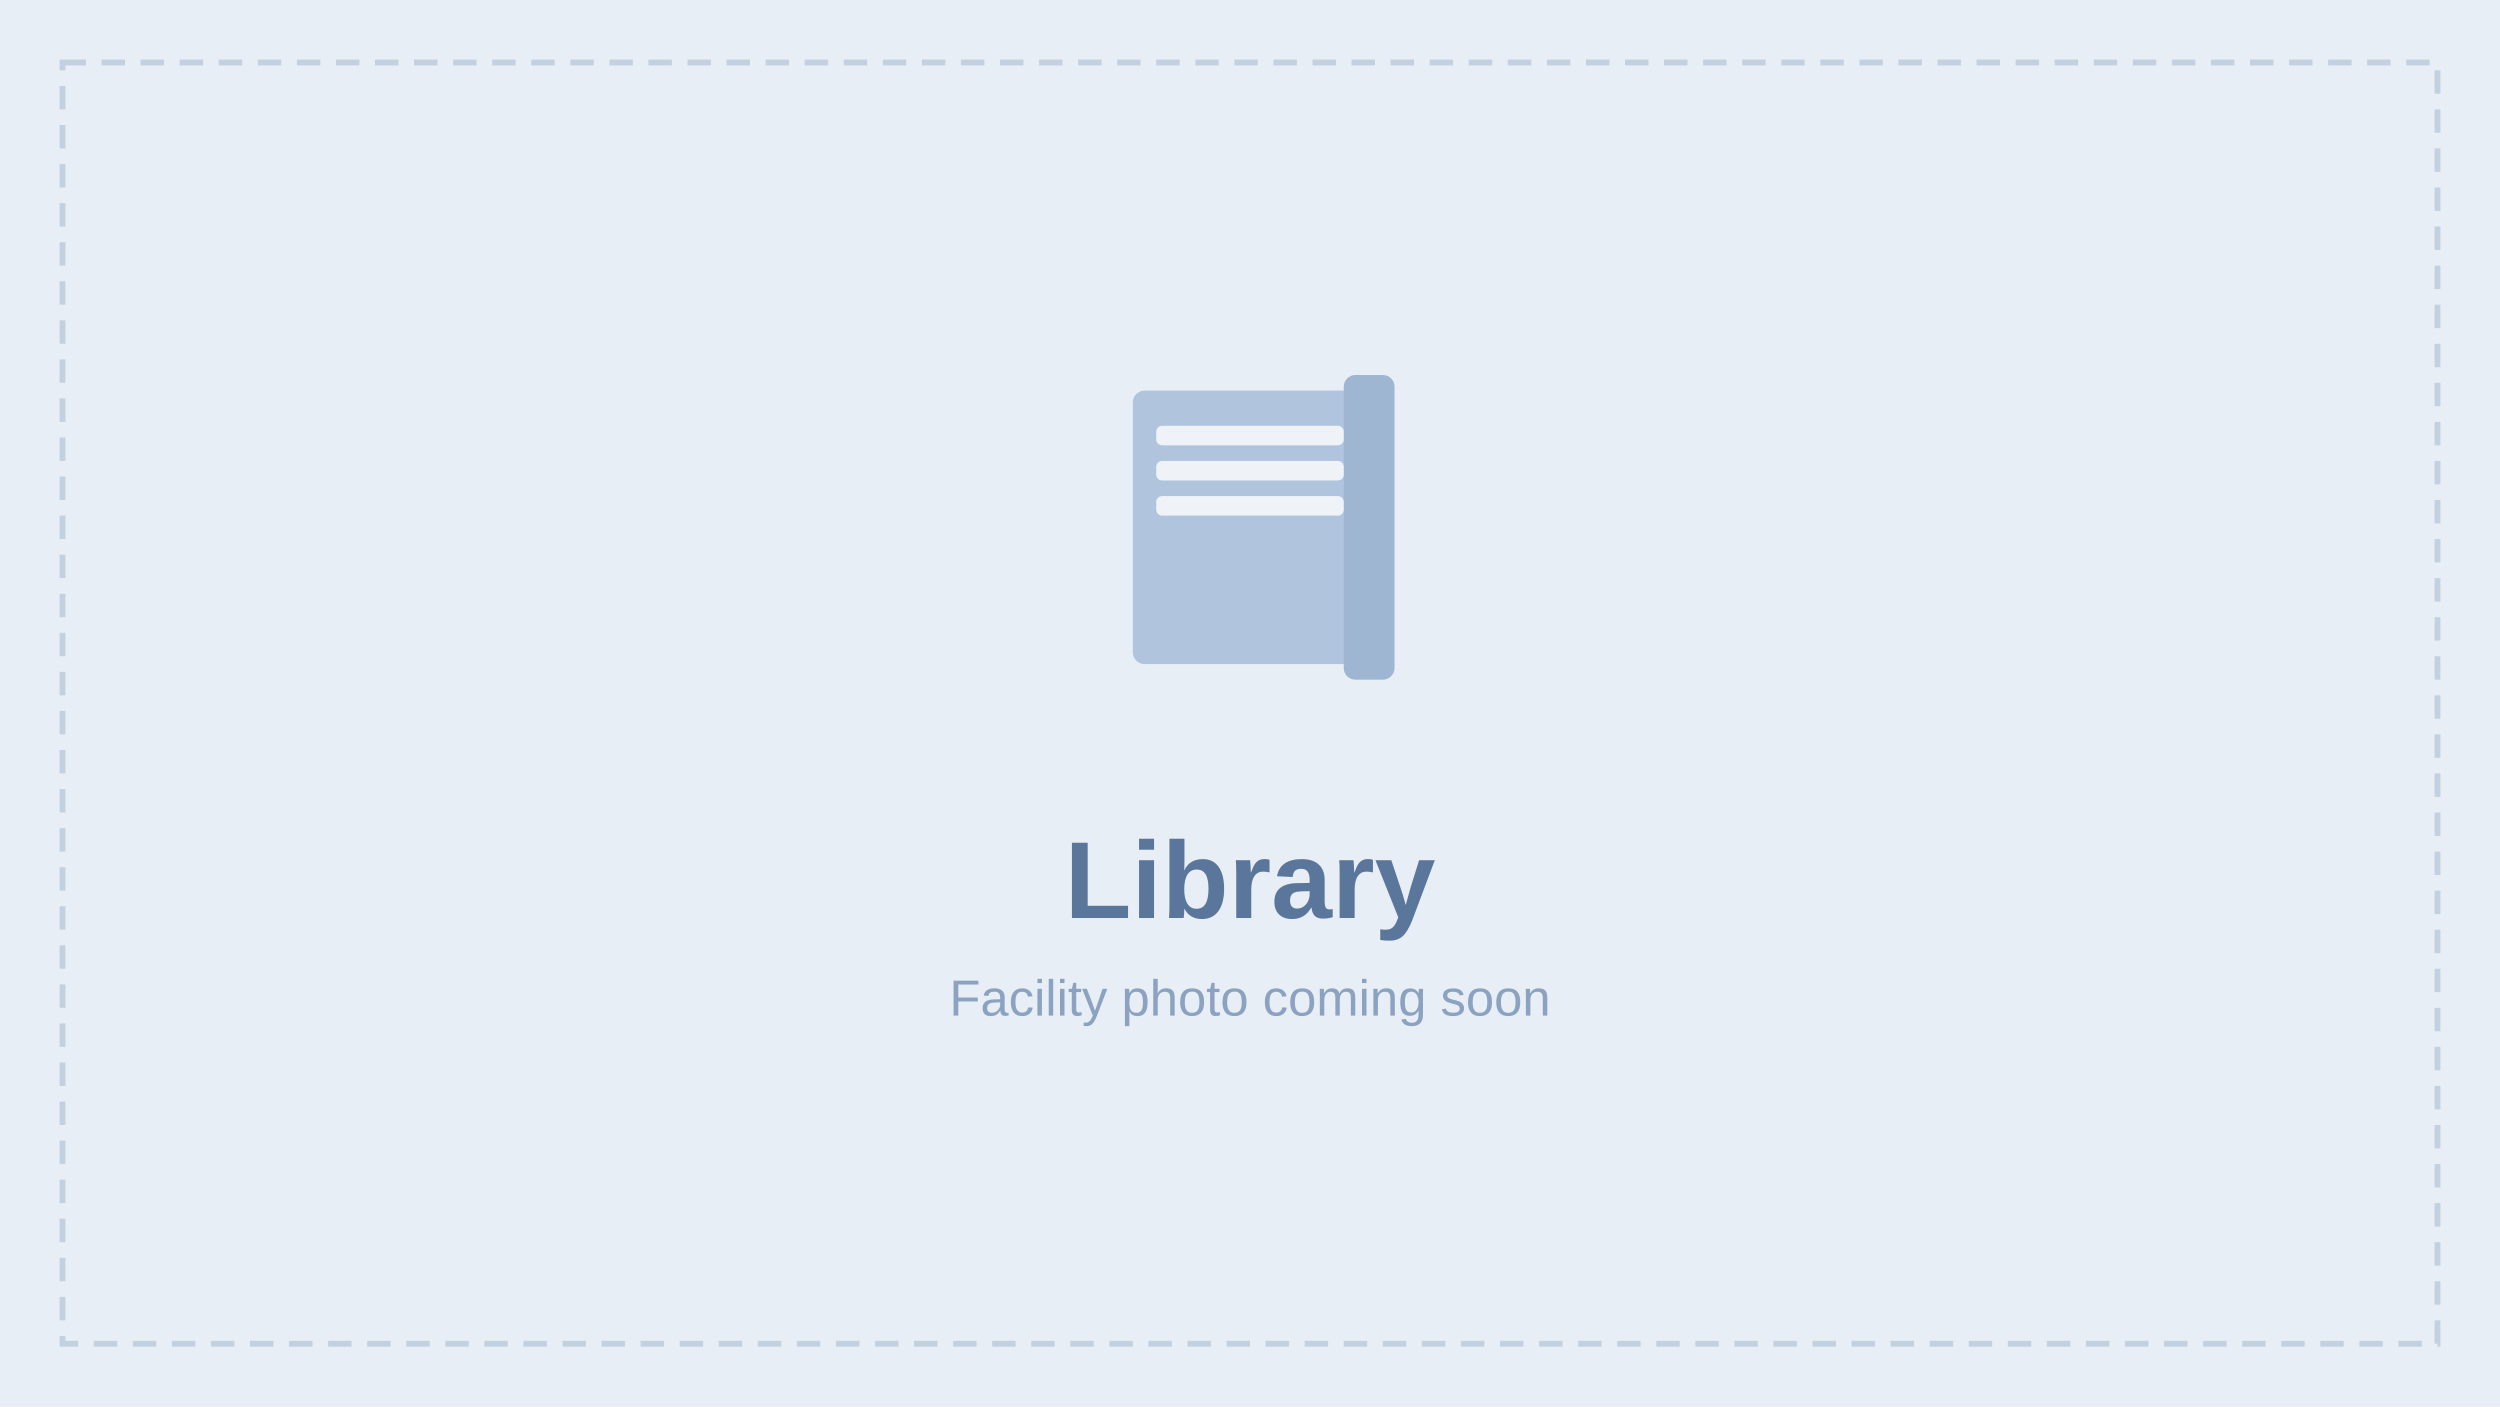
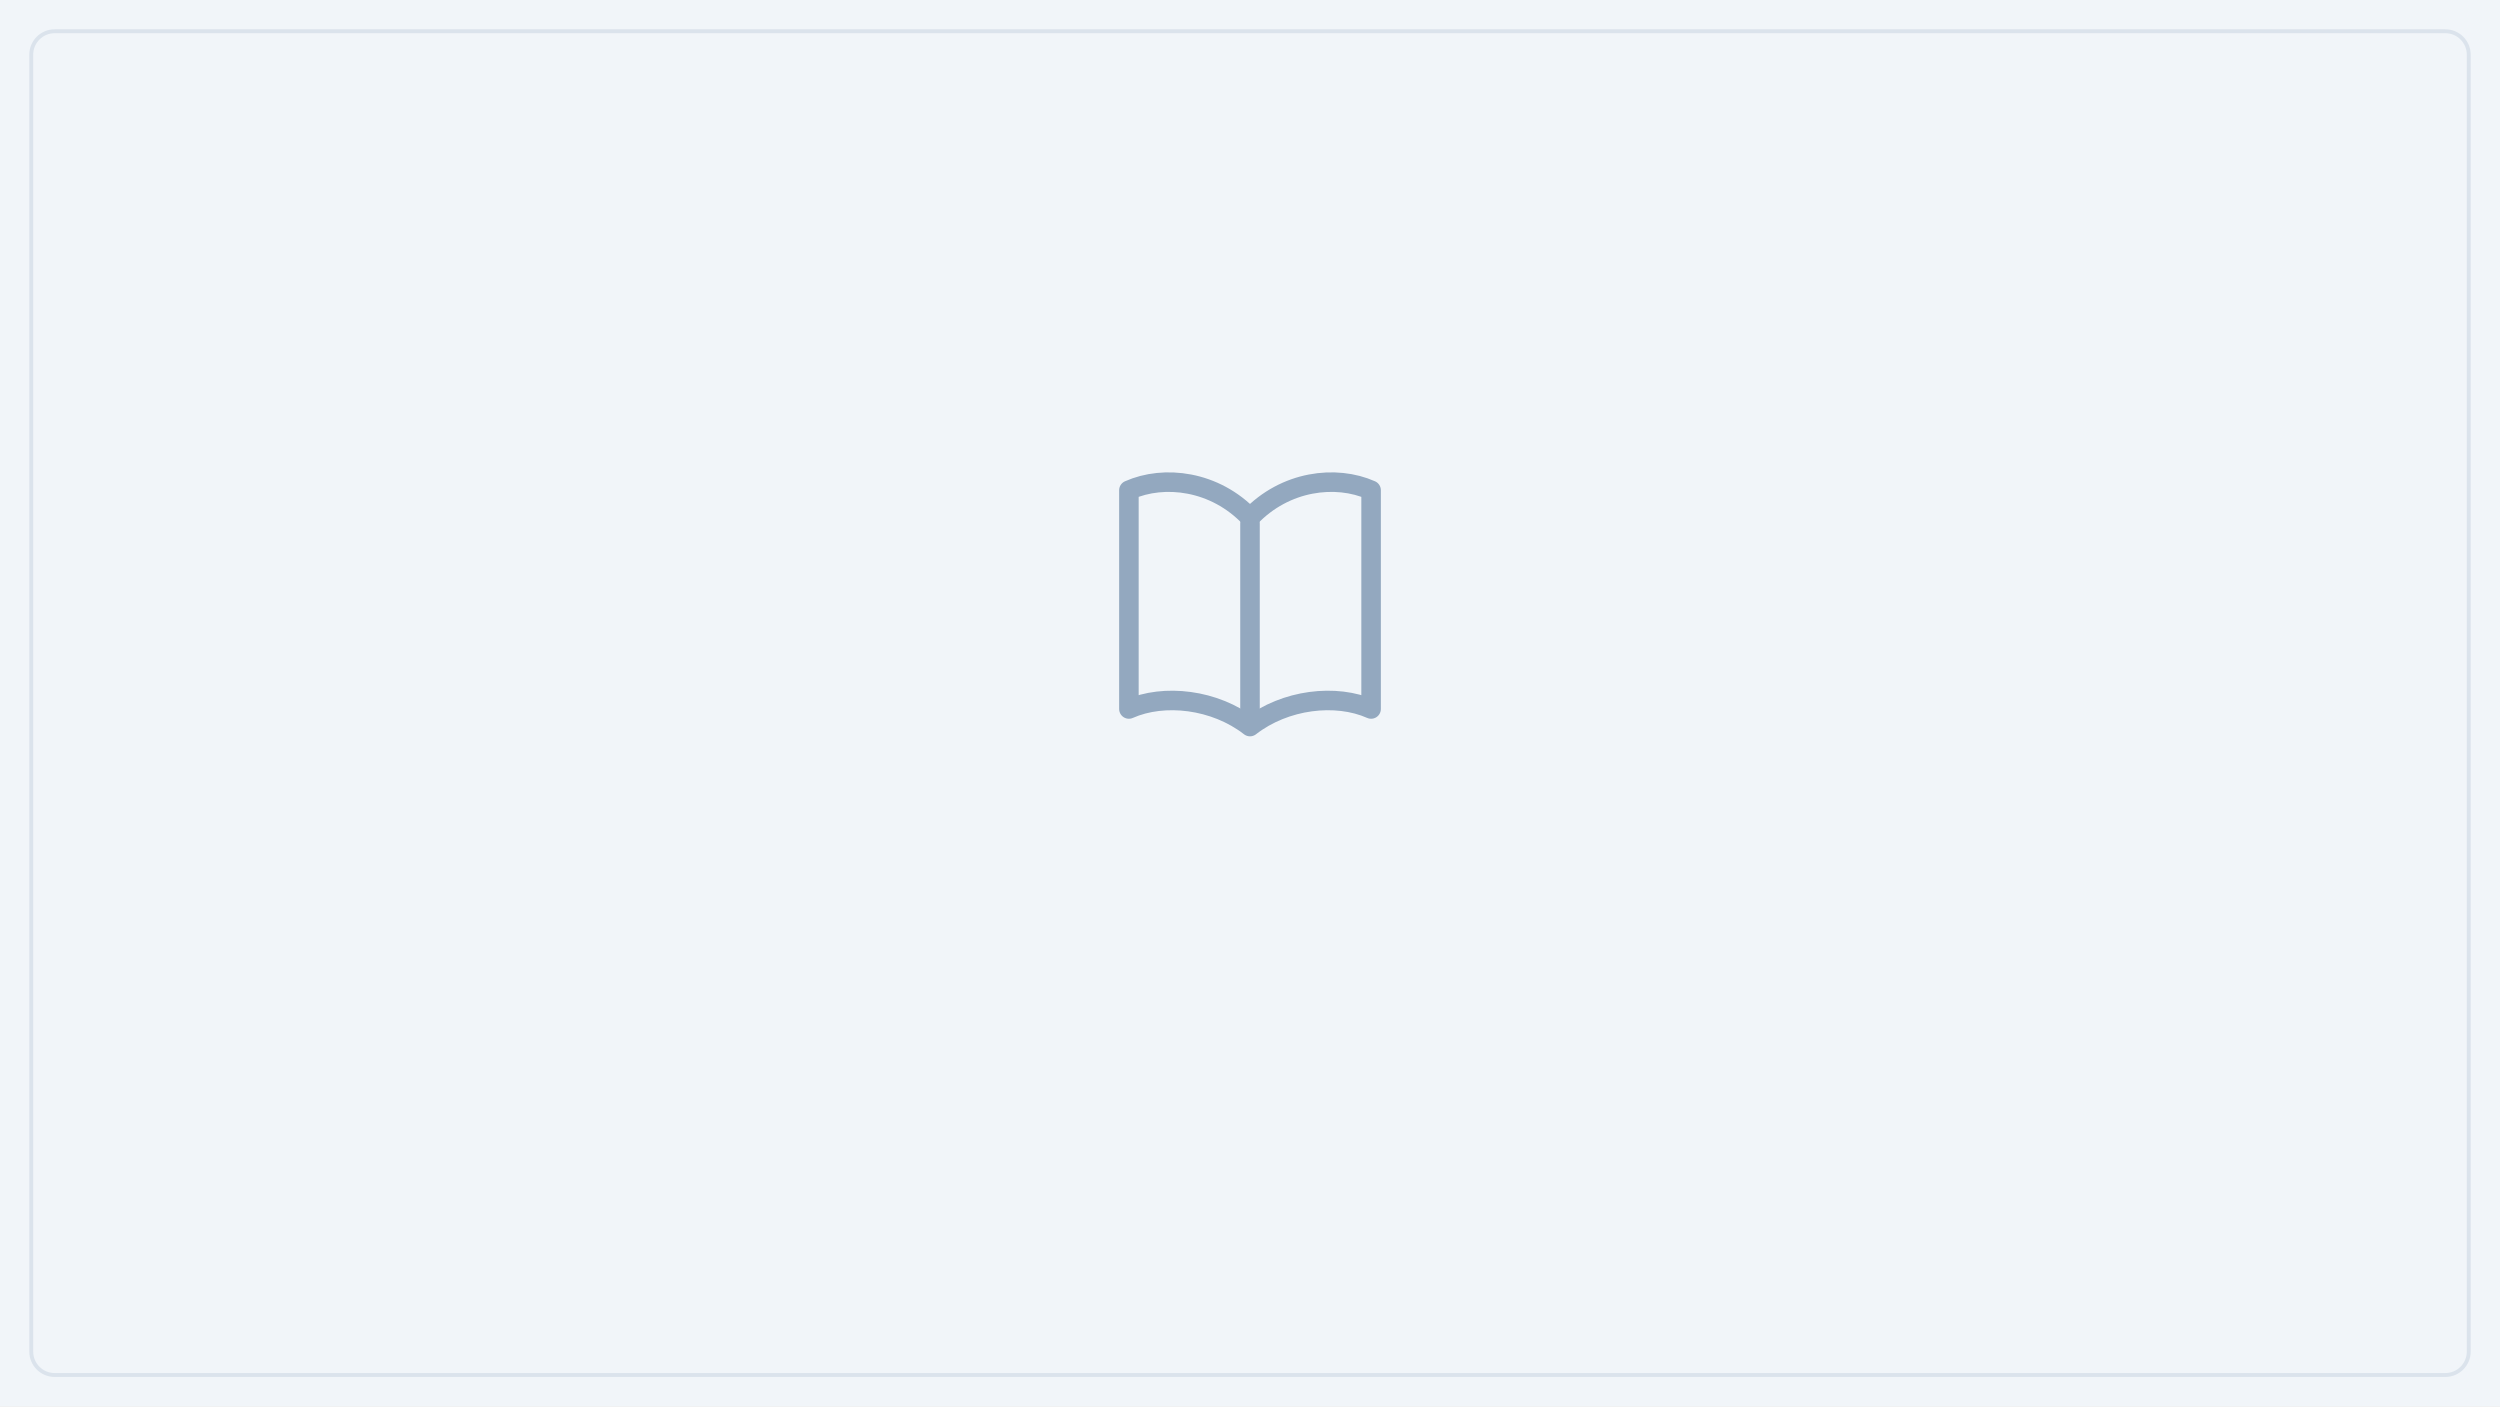
<svg xmlns="http://www.w3.org/2000/svg" width="1280" height="720" viewBox="0 0 1280 720">
-   <rect width="1280" height="720" fill="#e8eef5" />
-   <rect x="32" y="32" width="1216" height="656" fill="none" stroke="#c3d0e0" stroke-width="3" stroke-dasharray="12 8" />
-   <g transform="translate(640 270)">
-     <rect x="-60" y="-70" width="120" height="140" rx="6" fill="#b0c4de" />
-     <rect x="48" y="-78" width="26" height="156" rx="6" fill="#9fb6d2" />
-     <rect x="-48" y="-52" width="96" height="10" rx="3" fill="#ffffff" opacity="0.8" />
-     <rect x="-48" y="-34" width="96" height="10" rx="3" fill="#ffffff" opacity="0.8" />
-     <rect x="-48" y="-16" width="96" height="10" rx="3" fill="#ffffff" opacity="0.8" />
+   <rect width="1280" height="720" fill="#f1f5f9" />
+   <rect x="16" y="16" width="1248" height="688" rx="12" fill="none" stroke="#dbe3ec" stroke-width="2" />
+   <g stroke="#93a8bf" stroke-width="10" fill="none" stroke-linecap="round" stroke-linejoin="round">
+     <path d="M640 265 C 622 246 596 243 578 251 L 578 363 C 596 355 622 358 640 372 C 658 358 684 355 702 363 L 702 251 C 684 243 658 246 640 265 Z" />
+     <line x1="640" y1="268" x2="640" y2="369" />
  </g>
-   <text x="640" y="470" font-family="Arial, Helvetica, sans-serif" font-size="56" font-weight="bold" fill="#5b769b" text-anchor="middle">Library</text>
-   <text x="640" y="520" font-family="Arial, Helvetica, sans-serif" font-size="26" fill="#8ba3c0" text-anchor="middle">Facility photo coming soon</text>
</svg>
